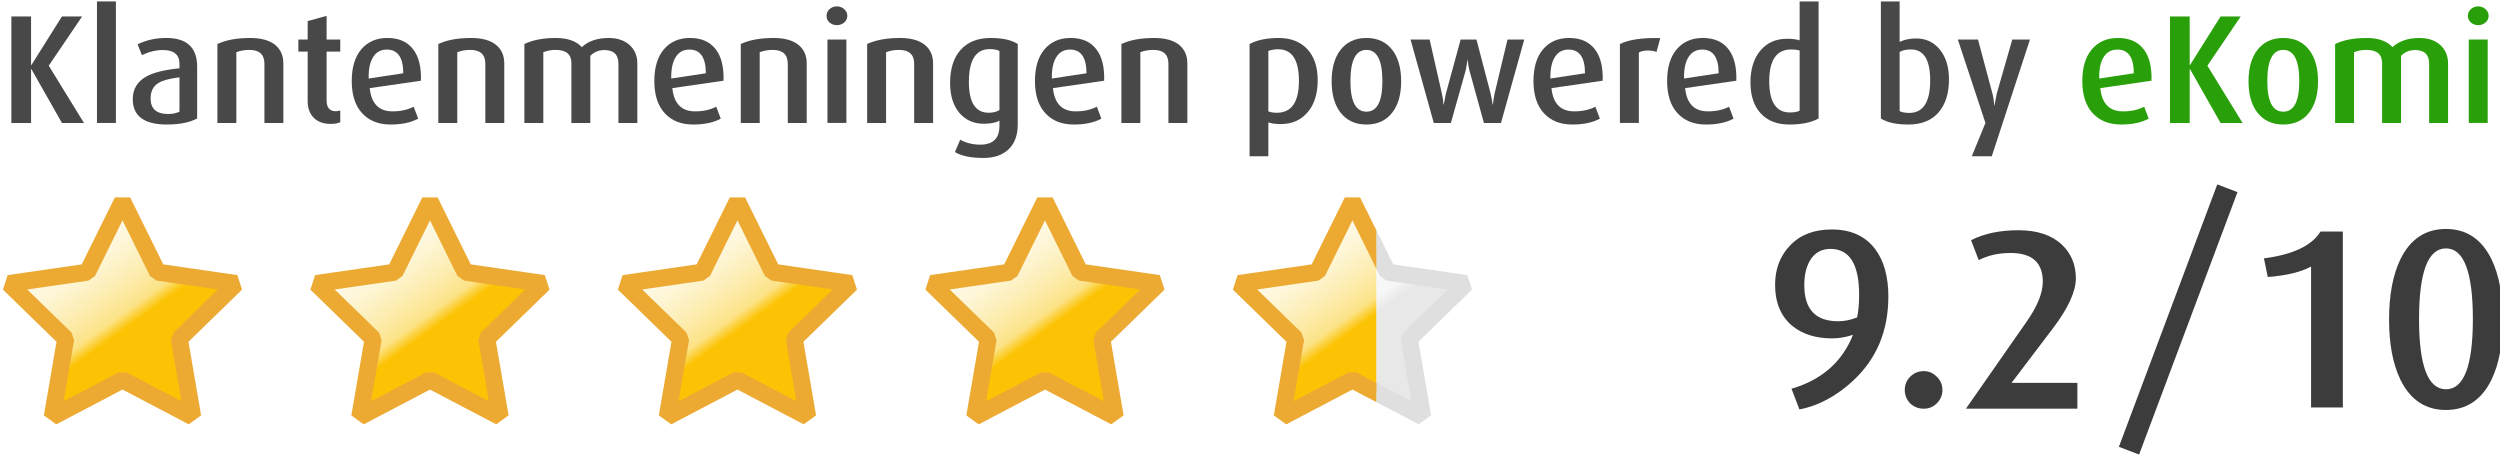
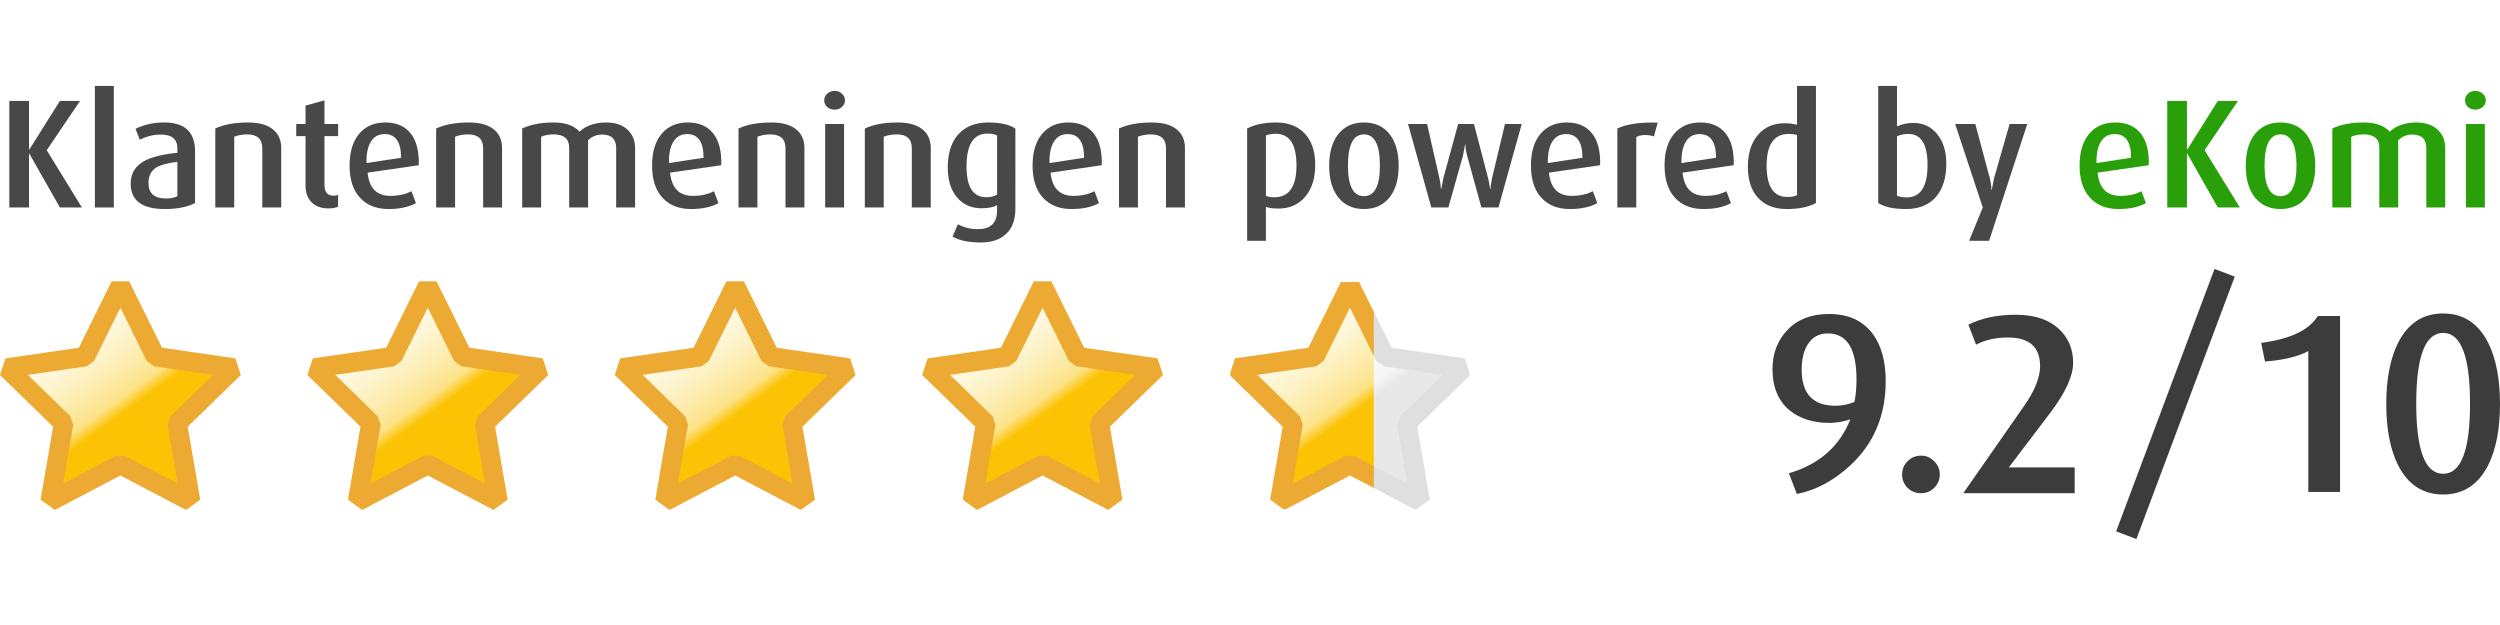
- <svg xmlns="http://www.w3.org/2000/svg" xmlns:xlink="http://www.w3.org/1999/xlink" id="svg2" version="1.1" viewBox="0 0 220 40" width="220" height="40">
+ <svg xmlns="http://www.w3.org/2000/svg" xmlns:xlink="http://www.w3.org/1999/xlink" height="48" width="192" viewBox="0 0 192 48" version="1.1" id="svg2">
  <defs id="defs4">
    <linearGradient id="Yellow">
-       <stop id="stop4161" stop-color="#fcc304" offset="0" />
-       <stop id="stop4167" stop-color="#fcc304" offset=".5" />
-       <stop id="stop4165" stop-color="#fce388" offset=".56" />
-       <stop id="stop4163" stop-color="#fcf4cc" stop-opacity=".125" offset="1" />
+       <stop offset="0" stop-color="#fcc304" id="stop4161" />
+       <stop offset=".5" stop-color="#fcc304" id="stop4167" />
+       <stop offset=".56" stop-color="#fce388" id="stop4165" />
+       <stop offset="1" stop-opacity=".125" stop-color="#fcf4cc" id="stop4163" />
    </linearGradient>
-     <linearGradient id="linearGradient4157" y2="81.911" xlink:href="#Yellow" gradientUnits="userSpaceOnUse" x2="23.449" y1="108.64" x1="50.107" />
-     <linearGradient id="linearGradient4157-2-9-0-7" y2="81.911" gradientUnits="userSpaceOnUse" x2="23.449" y1="108.64" x1="50.107">
-       <stop id="stop4190" stop-color="#bcbabc" offset="0" />
-       <stop id="stop4192" stop-color="#bcbabc" offset=".5" />
-       <stop id="stop4194" stop-color="#e4e7e5" offset=".56" />
-       <stop id="stop4196" stop-color="#e4e7e5" stop-opacity=".125" offset="1" />
+     <linearGradient x1="50.107" y1="108.64" x2="23.449" gradientUnits="userSpaceOnUse" xlink:href="#Yellow" y2="81.911" id="linearGradient4157" />
+     <linearGradient x1="50.107" y1="108.64" x2="23.449" gradientUnits="userSpaceOnUse" y2="81.911" id="linearGradient4157-2-9-0-7">
+       <stop offset="0" stop-color="#bcbabc" id="stop4190" />
+       <stop offset=".5" stop-color="#bcbabc" id="stop4192" />
+       <stop offset=".56" stop-color="#e4e7e5" id="stop4194" />
+       <stop offset="1" stop-opacity=".125" stop-color="#e4e7e5" id="stop4196" />
    </linearGradient>
-     <clipPath id="clipPath4209" clipPathUnits="userSpaceOnUse">
-       <rect id="rect4211" transform="matrix(0.9876892,-0.1564293,0.1564293,0.9876892,0,0)" height="37.456" width="23.597" y="78.415" x="1.013" />
+     <clipPath clipPathUnits="userSpaceOnUse" id="clipPath4209">
+       <rect x="1.013" y="78.415" width="23.597" height="37.456" transform="rotate(-8.9997)" id="rect4211" />
    </clipPath>
-     <clipPath id="clipPath4214" clipPathUnits="userSpaceOnUse">
-       <rect id="rect4216" transform="matrix(0.9876892,-0.1564293,0.1564293,0.9876892,0,0)" height="37.456" width="15.731" y="78.415" x="24.611" />
+     <clipPath clipPathUnits="userSpaceOnUse" id="clipPath4214">
+       <rect x="24.611" y="78.415" width="15.731" height="37.456" transform="rotate(-8.9997)" id="rect4216" />
    </clipPath>
-     <linearGradient id="linearGradient4259" y2="1015.4" gradientUnits="userSpaceOnUse" x2="127" gradientTransform="matrix(0.96639,0,0,1,0.033613,-952.36)" y1="952.36" x1="127">
-       <stop id="stop4255" stop-color="#f7f7f8" offset="0" />
-       <stop id="stop4257" stop-color="#dadbdb" offset="1" />
+     <linearGradient x1="127" y1="952.36" gradientTransform="matrix(0.96639,0,0,1,0.033613,-952.36)" x2="127" gradientUnits="userSpaceOnUse" y2="1015.4" id="linearGradient4259">
+       <stop offset="0" stop-color="#f7f7f8" id="stop4255" />
+       <stop offset="1" stop-color="#dadbdb" id="stop4257" />
    </linearGradient>
-     <linearGradient xlink:href="#Yellow" id="linearGradient4187" gradientUnits="userSpaceOnUse" x1="50.107" y1="108.64" x2="23.449" y2="81.911" />
-     <linearGradient xlink:href="#Yellow" id="linearGradient4189" gradientUnits="userSpaceOnUse" x1="50.107" y1="108.64" x2="23.449" y2="81.911" />
-     <linearGradient xlink:href="#Yellow" id="linearGradient4191" gradientUnits="userSpaceOnUse" x1="50.107" y1="108.64" x2="23.449" y2="81.911" />
-     <linearGradient xlink:href="#Yellow" id="linearGradient4193" gradientUnits="userSpaceOnUse" x1="50.107" y1="108.64" x2="23.449" y2="81.911" />
-     <linearGradient xlink:href="#Yellow" id="linearGradient4195" gradientUnits="userSpaceOnUse" x1="50.107" y1="108.64" x2="23.449" y2="81.911" />
+     <linearGradient y2="81.911" x2="23.449" y1="108.64" x1="50.107" gradientUnits="userSpaceOnUse" id="linearGradient4187" xlink:href="#Yellow" />
+     <linearGradient y2="81.911" x2="23.449" y1="108.64" x1="50.107" gradientUnits="userSpaceOnUse" id="linearGradient4189" xlink:href="#Yellow" />
+     <linearGradient y2="81.911" x2="23.449" y1="108.64" x1="50.107" gradientUnits="userSpaceOnUse" id="linearGradient4191" xlink:href="#Yellow" />
+     <linearGradient y2="81.911" x2="23.449" y1="108.64" x1="50.107" gradientUnits="userSpaceOnUse" id="linearGradient4193" xlink:href="#Yellow" />
+     <linearGradient y2="81.911" x2="23.449" y1="108.64" x1="50.107" gradientUnits="userSpaceOnUse" id="linearGradient4195" xlink:href="#Yellow" />
  </defs>
-   <text line-height="125%" x="324.252" y="-867.248" font-size="40px" xml:space="preserve" style="font-size:40px;line-height:125%;font-family:sans-serif;letter-spacing:0px;word-spacing:0px;fill:#000000" id="text4190">
-     <tspan y="-867.248" x="324.252" id="tspan4192" />
-   </text>
-   <g id="g4271">
-     <g transform="matrix(1.002142,0,0,1,-22.17819,-965.0602)" style="fill:url(#linearGradient4157);stroke:#ecaa33;stroke-width:2.807;stroke-miterlimit:0" id="g4160">
-       <path style="fill:url(#linearGradient4187)" transform="matrix(0.52739,0.08353,-0.08353,0.52739,21.846,940.56)" d="M 49.752,108.12 37.397,103.93 26.941,111.74 27.108,98.692 16.456,91.159 28.914,87.287 32.787,74.828 40.32,85.48 53.365,85.313 45.563,95.769 Z" id="path4149" />
-       <path style="fill:url(#linearGradient4189)" transform="matrix(0.52739,0.08353,-0.08353,0.52739,48.846,940.56)" d="M 49.752,108.12 37.397,103.93 26.941,111.74 27.108,98.692 16.456,91.159 28.914,87.287 32.787,74.828 40.32,85.48 53.365,85.313 45.563,95.769 Z" id="path4149-5" />
-       <path style="fill:url(#linearGradient4191)" transform="matrix(0.52739,0.08353,-0.08353,0.52739,75.846,940.56)" d="M 49.752,108.12 37.397,103.93 26.941,111.74 27.108,98.692 16.456,91.159 28.914,87.287 32.787,74.828 40.32,85.48 53.365,85.313 45.563,95.769 Z" id="path4149-5-5" />
-       <path style="fill:url(#linearGradient4193)" transform="matrix(0.52739,0.08353,-0.08353,0.52739,102.85,940.56)" d="M 49.752,108.12 37.397,103.93 26.941,111.74 27.108,98.692 16.456,91.159 28.914,87.287 32.787,74.828 40.32,85.48 53.365,85.313 45.563,95.769 Z" id="path4149-5-5-9" />
-       <path style="fill:url(#linearGradient4195)" transform="matrix(0.52739,0.08353,-0.08353,0.52739,129.85,940.56)" d="M 49.752,108.12 37.397,103.93 26.941,111.74 27.108,98.692 16.456,91.159 28.914,87.287 32.787,74.828 40.32,85.48 53.365,85.313 45.563,95.769 Z" clip-path="url(#clipPath4209)" id="path4149-5-5-9-7" />
+   <g style="stroke-width:1.146" transform="matrix(0.8724502,0,0,0.8727542,-0.1571988,6.48977)" id="g946">
+     <text line-height="125%" x="324.252" y="-867.248" font-size="40px" xml:space="preserve" style="font-size:40px;line-height:0%;font-family:sans-serif;letter-spacing:0px;word-spacing:0px;fill:#000000;stroke-width:1.146" id="text4190">
+       <tspan style="stroke-width:1.146" y="-867.248" x="324.252" id="tspan4192" />
+     </text>
+     <g style="stroke-width:1.146" id="g4271">
+       <g transform="matrix(1.002142,0,0,1,-22.17819,-965.0602)" style="fill:url(#linearGradient4157);stroke:#ecaa33;stroke-width:3.217;stroke-miterlimit:0" id="g4160">
+         <path style="fill:url(#linearGradient4187);stroke-width:3.217" transform="matrix(0.52739,0.08353,-0.08353,0.52739,21.846,940.56)" d="M 49.752,108.12 37.397,103.93 26.941,111.74 27.108,98.692 16.456,91.159 28.914,87.287 32.787,74.828 40.32,85.48 53.365,85.313 45.563,95.769 Z" id="path4149" />
+         <path style="fill:url(#linearGradient4189);stroke-width:3.217" transform="matrix(0.52739,0.08353,-0.08353,0.52739,48.846,940.56)" d="M 49.752,108.12 37.397,103.93 26.941,111.74 27.108,98.692 16.456,91.159 28.914,87.287 32.787,74.828 40.32,85.48 53.365,85.313 45.563,95.769 Z" id="path4149-5" />
+         <path style="fill:url(#linearGradient4191);stroke-width:3.217" transform="matrix(0.52739,0.08353,-0.08353,0.52739,75.846,940.56)" d="M 49.752,108.12 37.397,103.93 26.941,111.74 27.108,98.692 16.456,91.159 28.914,87.287 32.787,74.828 40.32,85.48 53.365,85.313 45.563,95.769 Z" id="path4149-5-5" />
+         <path style="fill:url(#linearGradient4193);stroke-width:3.217" transform="matrix(0.52739,0.08353,-0.08353,0.52739,102.85,940.56)" d="M 49.752,108.12 37.397,103.93 26.941,111.74 27.108,98.692 16.456,91.159 28.914,87.287 32.787,74.828 40.32,85.48 53.365,85.313 45.563,95.769 Z" id="path4149-5-5-9" />
+         <path style="fill:url(#linearGradient4195);stroke-width:3.217" transform="matrix(0.52739,0.08353,-0.08353,0.52739,129.85,940.56)" d="M 49.752,108.12 37.397,103.93 26.941,111.74 27.108,98.692 16.456,91.159 28.914,87.287 32.787,74.828 40.32,85.48 53.365,85.313 45.563,95.769 Z" clip-path="url(#clipPath4209)" id="path4149-5-5-9-7" />
+       </g>
+       <path style="opacity:0.33;fill:url(#linearGradient4157-2-9-0-7);stroke:#9c9d9c;stroke-width:3.217;stroke-miterlimit:0" transform="matrix(0.5285198,0.083529,-0.08370895,0.52738,107.95,-24.50022)" d="M 49.752,108.12 37.397,103.93 26.941,111.74 27.108,98.692 16.456,91.159 28.914,87.287 32.787,74.828 40.32,85.48 53.365,85.313 45.563,95.769 Z" clip-path="url(#clipPath4214)" id="path4149-5-5-9-3" />
    </g>
-     <path style="opacity:0.33;fill:url(#linearGradient4157-2-9-0-7);stroke:#9c9d9c;stroke-width:2.807;stroke-miterlimit:0" transform="matrix(0.5285198,0.083529,-0.08370895,0.52738,107.95,-24.50022)" d="M 49.752,108.12 37.397,103.93 26.941,111.74 27.108,98.692 16.456,91.159 28.914,87.287 32.787,74.828 40.32,85.48 53.365,85.313 45.563,95.769 Z" clip-path="url(#clipPath4214)" id="path4149-5-5-9-3" />
-   </g>
-   <g id="g4265">
-     <path d="m 7.39,10.822 -1.939,0 -2.69,-4.742 -0.027,0 0,4.742 -1.734,0 0,-9.374 1.734,0 0,4.278 0.027,0 2.69,-4.278 1.775,0 -2.936,4.333 3.1,5.041 z" style="font-size:medium;line-height:125%;font-family:sans-serif;letter-spacing:0px;word-spacing:0px;fill:#484848" id="path4177" />
-     <path d="m 10.199,10.822 -1.666,0 0,-10.696 1.666,0 0,10.696 z" style="font-size:medium;line-height:125%;font-family:sans-serif;letter-spacing:0px;word-spacing:0px;fill:#484848" id="path4179" />
-     <path d="m 17.35,10.427 q -0.997,0.531 -2.663,0.531 -3.004,0 -3.004,-2.235 0,-1.335 1.215,-2.003 0.956,-0.518 2.895,-0.709 l 0,-0.395 q 0,-1.213 -1.461,-1.213 -0.915,0 -1.843,0.45 l -0.382,-0.954 q 1.147,-0.559 2.526,-0.559 2.717,0 2.717,2.534 l 0,4.551 z m -1.557,-0.6 0,-3.025 q -1.311,0.164 -1.857,0.504 -0.683,0.422 -0.683,1.362 0,1.363 1.543,1.363 0.587,0 0.997,-0.204 z" style="font-size:medium;line-height:125%;font-family:sans-serif;letter-spacing:0px;word-spacing:0px;fill:#484848" id="path4181" />
-     <path d="m 24.935,10.822 -1.666,0 0,-5.205 q 0,-1.226 -1.324,-1.226 -0.628,0 -1.147,0.204 l 0,6.227 -1.666,0 0,-6.949 q 1.133,-0.531 2.881,-0.531 1.543,0 2.28,0.681 0.642,0.572 0.642,1.567 l 0,5.232 z" style="font-size:medium;line-height:125%;font-family:sans-serif;letter-spacing:0px;word-spacing:0px;fill:#484848" id="path4183" />
-     <path d="m 29.943,10.754 q -0.328,0.15 -0.847,0.15 -1.01,0 -1.557,-0.613 -0.464,-0.531 -0.464,-1.376 l 0,-4.374 -0.819,0 0,-1.063 0.819,0 0,-1.621 1.666,-0.463 0,2.085 1.202,0 0,1.063 -1.202,0 0,4.292 q 0,0.954 0.806,0.954 0.164,0 0.396,-0.068 l 0,1.036 z" style="font-size:medium;line-height:125%;font-family:sans-serif;letter-spacing:0px;word-spacing:0px;fill:#484848" id="path4185" />
-     <path d="m 37.043,7.102 -4.506,0.654 q 0.205,2.044 2.007,2.044 1.065,0 1.857,-0.409 l 0.396,1.049 q -0.942,0.518 -2.43,0.518 -1.584,0 -2.499,-0.995 -0.915,-0.995 -0.915,-2.834 0,-1.785 0.833,-2.78 0.847,-1.008 2.308,-1.008 1.475,0 2.239,0.967 0.765,0.954 0.71,2.793 z m -1.557,-0.654 q 0,-2.085 -1.447,-2.085 -0.765,0 -1.174,0.613 -0.451,0.668 -0.423,1.935 l 3.045,-0.463 z" style="font-size:medium;line-height:125%;font-family:sans-serif;letter-spacing:0px;word-spacing:0px;fill:#484848" id="path4187" />
-     <path d="m 44.376,10.822 -1.666,0 0,-5.205 q 0,-1.226 -1.324,-1.226 -0.628,0 -1.147,0.204 l 0,6.227 -1.666,0 0,-6.949 q 1.133,-0.531 2.881,-0.531 1.543,0 2.28,0.681 0.642,0.572 0.642,1.567 l 0,5.232 z" style="font-size:medium;line-height:125%;font-family:sans-serif;letter-spacing:0px;word-spacing:0px;fill:#484848" id="path4189" />
-     <path d="m 56.087,10.822 -1.666,0 0,-5.218 q 0,-1.199 -1.243,-1.199 -0.724,0 -1.229,0.504 l 0,5.913 -1.666,0 0,-5.259 q 0,-1.172 -1.379,-1.172 -0.601,0 -1.092,0.204 l 0,6.227 -1.666,0 0,-6.949 q 1.106,-0.531 2.758,-0.531 1.557,0 2.294,0.804 0.874,-0.804 2.362,-0.804 1.229,0 1.925,0.695 0.601,0.613 0.601,1.553 l 0,5.232 z" style="font-size:medium;line-height:125%;font-family:sans-serif;letter-spacing:0px;word-spacing:0px;fill:#484848" id="path4191" />
-     <path d="m 63.671,7.102 -4.506,0.654 q 0.205,2.044 2.007,2.044 1.065,0 1.857,-0.409 l 0.396,1.049 q -0.942,0.518 -2.43,0.518 -1.584,0 -2.499,-0.995 -0.915,-0.995 -0.915,-2.834 0,-1.785 0.833,-2.78 0.847,-1.008 2.308,-1.008 1.475,0 2.239,0.967 0.765,0.954 0.71,2.793 z m -1.557,-0.654 q 0,-2.085 -1.447,-2.085 -0.765,0 -1.174,0.613 -0.451,0.668 -0.423,1.935 l 3.045,-0.463 z" style="font-size:medium;line-height:125%;font-family:sans-serif;letter-spacing:0px;word-spacing:0px;fill:#484848" id="path4193" />
-     <path d="m 70.991,10.822 -1.666,0 0,-5.205 q 0,-1.226 -1.324,-1.226 -0.628,0 -1.147,0.204 l 0,6.227 -1.666,0 0,-6.949 q 1.133,-0.531 2.881,-0.531 1.543,0 2.28,0.681 0.642,0.572 0.642,1.567 l 0,5.232 z" style="font-size:medium;line-height:125%;font-family:sans-serif;letter-spacing:0px;word-spacing:0px;fill:#484848" id="path4195" />
-     <path d="m 74.564,1.393 q 0,0.341 -0.273,0.586 -0.259,0.232 -0.642,0.232 -0.382,0 -0.655,-0.232 -0.259,-0.245 -0.259,-0.586 0,-0.341 0.259,-0.586 0.273,-0.245 0.655,-0.245 0.382,0 0.642,0.245 0.273,0.232 0.273,0.586 z m -0.082,9.428 -1.666,0 0,-7.344 1.666,0 0,7.344 z" style="font-size:medium;line-height:125%;font-family:sans-serif;letter-spacing:0px;word-spacing:0px;fill:#484848" id="path4198" />
-     <path d="m 82.112,10.822 -1.666,0 0,-5.205 q 0,-1.226 -1.324,-1.226 -0.628,0 -1.147,0.204 l 0,6.227 -1.666,0 0,-6.949 q 1.133,-0.531 2.881,-0.531 1.543,0 2.28,0.681 0.642,0.572 0.642,1.567 l 0,5.232 z" style="font-size:medium;line-height:125%;font-family:sans-serif;letter-spacing:0px;word-spacing:0px;fill:#484848" id="path4200" />
-     <path d="m 89.563,10.931 q 0,1.444 -0.806,2.207 -0.806,0.763 -2.212,0.763 -1.639,0 -2.512,-0.518 l 0.464,-1.09 q 0.792,0.436 1.761,0.436 1.693,0 1.693,-1.649 l 0,-0.463 q -0.478,0.273 -1.379,0.273 -1.338,0 -2.157,-0.967 -0.806,-0.967 -0.806,-2.616 0,-1.839 0.888,-2.875 0.942,-1.09 2.676,-1.09 1.57,0 2.389,0.531 l 0,7.058 z m -1.611,-1.24 0,-5.205 q -0.287,-0.164 -0.86,-0.164 -1.83,0 -1.83,2.902 0,2.698 1.748,2.698 0.546,0 0.942,-0.232 z" style="font-size:medium;line-height:125%;font-family:sans-serif;letter-spacing:0px;word-spacing:0px;fill:#484848" id="path4202" />
-     <path d="m 97.166,7.102 -4.506,0.654 q 0.205,2.044 2.007,2.044 1.065,0 1.857,-0.409 l 0.396,1.049 q -0.942,0.518 -2.43,0.518 -1.584,0 -2.499,-0.995 -0.915,-0.995 -0.915,-2.834 0,-1.785 0.833,-2.78 0.847,-1.008 2.308,-1.008 1.475,0 2.239,0.967 0.765,0.954 0.71,2.793 z m -1.557,-0.654 q 0,-2.085 -1.447,-2.085 -0.765,0 -1.174,0.613 -0.451,0.668 -0.423,1.935 l 3.045,-0.463 z" style="font-size:medium;line-height:125%;font-family:sans-serif;letter-spacing:0px;word-spacing:0px;fill:#484848" id="path4204" />
-     <path d="m 104.487,10.822 -1.666,0 0,-5.205 q 0,-1.226 -1.324,-1.226 -0.628,0 -1.147,0.204 l 0,6.227 -1.666,0 0,-6.949 q 1.133,-0.531 2.881,-0.531 1.543,0 2.28,0.681 0.642,0.572 0.642,1.567 l 0,5.232 z" style="font-size:medium;line-height:125%;font-family:sans-serif;letter-spacing:0px;word-spacing:0px;fill:#484848" id="path4206" />
-     <path d="m 115.958,7.061 q 0,1.785 -0.888,2.82 -0.888,1.036 -2.349,1.036 -0.724,0 -1.106,-0.15 l 0,2.984 -1.652,0 0,-9.878 q 0.997,-0.531 2.553,-0.531 1.611,0 2.526,0.981 0.915,0.981 0.915,2.739 z m -1.652,0.054 q 0,-2.779 -1.83,-2.779 -0.492,0 -0.86,0.15 l 0,5.314 q 0.287,0.123 0.737,0.123 1.953,0 1.953,-2.807 z" style="font-size:medium;line-height:125%;font-family:sans-serif;letter-spacing:0px;word-spacing:0px;fill:#484848" id="path4208" />
-     <path d="m 123.302,7.157 q 0,1.703 -0.751,2.711 -0.819,1.09 -2.308,1.09 -1.488,0 -2.308,-1.09 -0.751,-1.008 -0.751,-2.711 0,-1.717 0.751,-2.725 0.819,-1.09 2.308,-1.09 1.502,0 2.308,1.09 0.751,1.008 0.751,2.725 z m -1.652,-0.014 q 0,-2.752 -1.406,-2.752 -1.406,0 -1.406,2.752 0,2.684 1.406,2.684 1.406,0 1.406,-2.684 z" style="font-size:medium;line-height:125%;font-family:sans-serif;letter-spacing:0px;word-spacing:0px;fill:#484848" id="path4210" />
-     <path d="m 134.135,3.478 -2.048,7.344 -1.502,0 -1.27,-4.605 q -0.123,-0.45 -0.15,-0.94 l -0.027,0 q -0.041,0.341 -0.164,0.94 l -1.297,4.605 -1.502,0 -2.048,-7.344 1.679,0 1.079,4.755 q 0.123,0.518 0.137,0.967 l 0.027,0 q 0.068,-0.368 0.191,-0.967 l 1.297,-4.755 1.393,0 1.243,4.755 q 0.109,0.436 0.177,0.967 l 0.027,0 q 0.014,-0.259 0.15,-0.981 l 1.133,-4.741 1.475,0 z" style="font-size:medium;line-height:125%;font-family:sans-serif;letter-spacing:0px;word-spacing:0px;fill:#484848" id="path4212" />
-     <path d="m 141.036,7.102 -4.506,0.654 q 0.205,2.044 2.007,2.044 1.065,0 1.857,-0.409 l 0.396,1.049 q -0.942,0.518 -2.43,0.518 -1.584,0 -2.499,-0.995 -0.915,-0.995 -0.915,-2.834 0,-1.785 0.833,-2.78 0.847,-1.008 2.308,-1.008 1.475,0 2.239,0.967 0.765,0.954 0.71,2.793 z m -1.557,-0.654 q 0,-2.085 -1.447,-2.085 -0.765,0 -1.174,0.613 -0.451,0.668 -0.423,1.935 l 3.045,-0.463 z" style="font-size:medium;line-height:125%;font-family:sans-serif;letter-spacing:0px;word-spacing:0px;fill:#484848" id="path4214" />
-     <path d="m 146.103,3.355 -0.328,1.213 q -0.369,-0.123 -0.765,-0.123 -0.478,0 -0.792,0.177 l 0,6.199 -1.666,0 0,-6.949 q 1.215,-0.586 3.55,-0.518 z" style="font-size:medium;line-height:125%;font-family:sans-serif;letter-spacing:0px;word-spacing:0px;fill:#484848" id="path4216" />
-     <path d="m 152.797,7.102 -4.506,0.654 q 0.205,2.044 2.007,2.044 1.065,0 1.857,-0.409 l 0.396,1.049 q -0.942,0.518 -2.43,0.518 -1.584,0 -2.499,-0.995 -0.915,-0.995 -0.915,-2.834 0,-1.785 0.833,-2.78 0.847,-1.008 2.308,-1.008 1.475,0 2.239,0.967 0.765,0.954 0.71,2.793 z m -1.557,-0.654 q 0,-2.085 -1.447,-2.085 -0.765,0 -1.174,0.613 -0.451,0.668 -0.423,1.935 l 3.045,-0.463 z" style="font-size:medium;line-height:125%;font-family:sans-serif;letter-spacing:0px;word-spacing:0px;fill:#484848" id="path4218" />
-     <path d="m 160.035,10.427 q -0.956,0.531 -2.567,0.531 -1.625,0 -2.526,-0.981 -0.901,-0.981 -0.901,-2.739 0,-1.771 0.901,-2.82 0.874,-1.008 2.321,-1.008 0.642,0 1.106,0.136 l 0,-3.42 1.666,0 0,10.3 z m -1.666,-0.695 0,-5.286 q -0.328,-0.095 -0.737,-0.095 -1.939,0 -1.939,2.793 0,2.752 1.816,2.752 0.601,0 0.86,-0.163 z" style="font-size:medium;line-height:125%;font-family:sans-serif;letter-spacing:0px;word-spacing:0px;fill:#484848" id="path4220" />
-     <path d="m 171.509,6.98 q 0,1.867 -0.928,2.929 -0.928,1.049 -2.635,1.049 -1.611,0 -2.43,-0.531 l 0,-10.3 1.652,0 0,3.556 q 0.655,-0.3 1.447,-0.3 1.297,0 2.089,0.981 0.806,0.981 0.806,2.616 z m -1.652,0.095 q 0,-2.725 -1.693,-2.725 -0.601,0 -0.997,0.218 l 0,5.218 q 0.341,0.15 0.847,0.15 1.843,0 1.843,-2.861 z" style="font-size:medium;line-height:125%;font-family:sans-serif;letter-spacing:0px;word-spacing:0px;fill:#484848" id="path4222" />
-     <path d="m 178.637,3.478 -3.359,10.273 -1.761,0 1.202,-2.929 -2.43,-7.344 1.775,0 1.27,4.755 q 0.137,0.531 0.15,1.049 l 0.027,0 q 0.068,-0.395 0.205,-1.049 l 1.365,-4.755 1.557,0 z" style="font-size:medium;line-height:125%;font-family:sans-serif;letter-spacing:0px;word-spacing:0px;fill:#484848" id="path4224" />
-     <path d="m 189.332,7.102 -4.506,0.654 q 0.205,2.044 2.007,2.044 1.065,0 1.857,-0.409 l 0.396,1.049 q -0.942,0.518 -2.43,0.518 -1.584,0 -2.499,-0.995 -0.915,-0.995 -0.915,-2.834 0,-1.785 0.833,-2.78 0.847,-1.008 2.308,-1.008 1.475,0 2.239,0.967 0.765,0.954 0.71,2.793 z m -1.557,-0.654 q 0,-2.085 -1.447,-2.085 -0.765,0 -1.174,0.613 -0.451,0.668 -0.423,1.935 l 3.045,-0.463 z" style="font-size:medium;line-height:125%;font-family:sans-serif;letter-spacing:0px;word-spacing:0px;fill:#29a00a" id="path4226" />
-     <path d="m 197.349,10.822 -1.939,0 -2.69,-4.742 -0.027,0 0,4.742 -1.734,0 0,-9.374 1.734,0 0,4.278 0.027,0 2.69,-4.278 1.775,0 -2.936,4.333 3.1,5.041 z" style="font-size:medium;line-height:125%;font-family:sans-serif;letter-spacing:0px;word-spacing:0px;fill:#29a00a" id="path4228" />
-     <path d="m 203.987,7.157 q 0,1.703 -0.751,2.711 -0.819,1.09 -2.308,1.09 -1.488,0 -2.308,-1.09 -0.751,-1.008 -0.751,-2.711 0,-1.717 0.751,-2.725 0.819,-1.09 2.308,-1.09 1.502,0 2.308,1.09 0.751,1.008 0.751,2.725 z m -1.652,-0.014 q 0,-2.752 -1.406,-2.752 -1.406,0 -1.406,2.752 0,2.684 1.406,2.684 1.406,0 1.406,-2.684 z" style="font-size:medium;line-height:125%;font-family:sans-serif;letter-spacing:0px;word-spacing:0px;fill:#29a00a" id="path4230" />
-     <path d="m 215.43,10.822 -1.666,0 0,-5.218 q 0,-1.199 -1.243,-1.199 -0.724,0 -1.229,0.504 l 0,5.913 -1.666,0 0,-5.259 q 0,-1.172 -1.379,-1.172 -0.601,0 -1.092,0.204 l 0,6.227 -1.666,0 0,-6.949 q 1.106,-0.531 2.758,-0.531 1.557,0 2.294,0.804 0.874,-0.804 2.362,-0.804 1.229,0 1.925,0.695 0.601,0.613 0.601,1.553 l 0,5.232 z" style="font-size:medium;line-height:125%;font-family:sans-serif;letter-spacing:0px;word-spacing:0px;fill:#29a00a" id="path4232" />
-     <path d="m 219,1.393 q 0,0.341 -0.273,0.586 -0.259,0.232 -0.642,0.232 -0.382,0 -0.655,-0.232 -0.259,-0.245 -0.259,-0.586 0,-0.341 0.259,-0.586 0.273,-0.245 0.655,-0.245 0.382,0 0.642,0.245 0.273,0.232 0.273,0.586 z m -0.082,9.428 -1.666,0 0,-7.344 1.666,0 0,7.344 z" style="font-size:medium;line-height:125%;font-family:sans-serif;letter-spacing:0px;word-spacing:0px;fill:#29a00a" id="path4234" />
-   </g>
-   <g id="g4280" transform="translate(0,-0.358776)">
-     <path d="m 166.174,26.47 q 0,4.5 -3.089,7.38 -2.21,2.047 -4.735,2.542 l -0.699,-1.823 q 3.991,-1.17 5.412,-4.747 -0.947,0.315 -1.826,0.315 -2.142,0 -3.495,-1.08 -1.533,-1.26 -1.533,-3.645 0,-2.092 1.33,-3.465 1.33,-1.395 3.653,-1.395 2.503,0 3.811,1.71 1.173,1.552 1.173,4.207 z m -2.571,-0.158 q 0,-4.05 -2.525,-4.05 -1.173,0 -1.781,0.99 -0.519,0.855 -0.519,2.205 0,3.172 2.976,3.172 0.834,0 1.669,-0.338 0.18,-0.833 0.18,-1.98 z" id="path4197" style="fill:#3d3c3c" />
-     <path d="m 170.935,34.683 q 0,0.675 -0.496,1.17 -0.474,0.472 -1.15,0.472 -0.699,0 -1.195,-0.472 -0.474,-0.495 -0.474,-1.17 0,-0.698 0.474,-1.17 0.496,-0.495 1.195,-0.495 0.676,0 1.15,0.495 0.496,0.472 0.496,1.17 z" id="path4199" style="fill:#3d3c3c" />
-     <path d="m 182.81,36.323 -9.808,0 5.366,-7.695 q 1.398,-2.002 1.398,-3.487 0,-2.52 -2.841,-2.52 -1.578,0 -2.796,0.63 l -0.676,-1.755 q 1.714,-0.877 4.171,-0.877 2.458,0 3.811,1.26 1.24,1.17 1.24,2.97 0,1.732 -2.007,4.388 l -3.653,4.815 5.795,0 0,2.272 z" id="path4201" style="fill:#3d3c3c" />
-     <path d="m 196.9,17.266 -8.659,23.093 -1.78,-0.68 8.659,-23.093 1.78,0.68 z" id="path4203" style="fill:#3d3c3c" />
-     <path d="m 206.17,36.213 -2.796,0 0,-12.398 q -1.308,0.72 -3.811,0.922 l -0.338,-1.643 q 3.833,-0.495 4.983,-2.362 l 1.962,0 0,15.48 z" id="path4205" style="fill:#3d3c3c" />
-     <path d="m 220.25,28.472 q 0,3.217 -0.992,5.287 -1.308,2.678 -4.014,2.678 -2.706,0 -4.014,-2.678 -0.992,-2.07 -0.992,-5.287 0,-3.217 0.992,-5.287 1.308,-2.678 4.014,-2.678 2.706,0 4.014,2.678 0.992,2.07 0.992,5.287 z m -2.638,-0.022 q 0,-6.232 -2.368,-6.232 -2.368,0 -2.368,6.232 0,6.165 2.368,6.165 2.368,0 2.368,-6.165 z" id="path4207" style="fill:#3d3c3c" />
+     <g style="stroke-width:1.146" id="g4265">
+       <path d="M 7.39,10.822 H 5.451 L 2.761,6.08 H 2.734 V 10.822 H 1 V 1.448 H 2.734 V 5.726 h 0.027 L 5.451,1.448 H 7.226 L 4.291,5.781 Z" style="font-size:medium;line-height:125%;font-family:sans-serif;letter-spacing:0px;word-spacing:0px;fill:#484848;stroke-width:1.146" id="path4177" />
+       <path d="M 10.199,10.822 H 8.533 V 0.126 h 1.666 z" style="font-size:medium;line-height:125%;font-family:sans-serif;letter-spacing:0px;word-spacing:0px;fill:#484848;stroke-width:1.146" id="path4179" />
+       <path d="m 17.35,10.427 q -0.997,0.531 -2.663,0.531 -3.004,0 -3.004,-2.235 0,-1.335 1.215,-2.003 0.956,-0.518 2.895,-0.709 V 5.617 q 0,-1.213 -1.461,-1.213 -0.915,0 -1.843,0.45 l -0.382,-0.954 q 1.147,-0.559 2.526,-0.559 2.717,0 2.717,2.534 z M 15.793,9.827 v -3.025 q -1.311,0.164 -1.857,0.504 -0.683,0.422 -0.683,1.362 0,1.363 1.543,1.363 0.587,0 0.997,-0.204 z" style="font-size:medium;line-height:125%;font-family:sans-serif;letter-spacing:0px;word-spacing:0px;fill:#484848;stroke-width:1.146" id="path4181" />
+       <path d="m 24.935,10.822 h -1.666 v -5.205 q 0,-1.226 -1.324,-1.226 -0.628,0 -1.147,0.204 v 6.227 h -1.666 v -6.949 q 1.133,-0.531 2.881,-0.531 1.543,0 2.28,0.681 0.642,0.572 0.642,1.567 z" style="font-size:medium;line-height:125%;font-family:sans-serif;letter-spacing:0px;word-spacing:0px;fill:#484848;stroke-width:1.146" id="path4183" />
+       <path d="m 29.943,10.754 q -0.328,0.15 -0.847,0.15 -1.01,0 -1.557,-0.613 Q 27.076,9.759 27.076,8.914 V 4.541 h -0.819 v -1.063 h 0.819 V 1.857 l 1.666,-0.463 V 3.478 h 1.202 v 1.063 h -1.202 v 4.292 q 0,0.954 0.806,0.954 0.164,0 0.396,-0.068 z" style="font-size:medium;line-height:125%;font-family:sans-serif;letter-spacing:0px;word-spacing:0px;fill:#484848;stroke-width:1.146" id="path4185" />
+       <path d="m 37.043,7.102 -4.506,0.654 q 0.205,2.044 2.007,2.044 1.065,0 1.857,-0.409 l 0.396,1.049 q -0.942,0.518 -2.43,0.518 -1.584,0 -2.499,-0.995 -0.915,-0.995 -0.915,-2.834 0,-1.785 0.833,-2.78 0.847,-1.008 2.308,-1.008 1.475,0 2.239,0.967 0.765,0.954 0.71,2.793 z m -1.557,-0.654 q 0,-2.085 -1.447,-2.085 -0.765,0 -1.174,0.613 -0.451,0.668 -0.423,1.935 z" style="font-size:medium;line-height:125%;font-family:sans-serif;letter-spacing:0px;word-spacing:0px;fill:#484848;stroke-width:1.146" id="path4187" />
+       <path d="m 44.376,10.822 h -1.666 v -5.205 q 0,-1.226 -1.324,-1.226 -0.628,0 -1.147,0.204 v 6.227 h -1.666 v -6.949 q 1.133,-0.531 2.881,-0.531 1.543,0 2.28,0.681 0.642,0.572 0.642,1.567 z" style="font-size:medium;line-height:125%;font-family:sans-serif;letter-spacing:0px;word-spacing:0px;fill:#484848;stroke-width:1.146" id="path4189" />
+       <path d="M 56.087,10.822 H 54.421 V 5.604 q 0,-1.199 -1.243,-1.199 -0.724,0 -1.229,0.504 v 5.913 H 50.284 V 5.563 q 0,-1.172 -1.379,-1.172 -0.601,0 -1.092,0.204 v 6.227 h -1.666 v -6.949 q 1.106,-0.531 2.758,-0.531 1.557,0 2.294,0.804 0.874,-0.804 2.362,-0.804 1.229,0 1.925,0.695 0.601,0.613 0.601,1.553 z" style="font-size:medium;line-height:125%;font-family:sans-serif;letter-spacing:0px;word-spacing:0px;fill:#484848;stroke-width:1.146" id="path4191" />
+       <path d="m 63.671,7.102 -4.506,0.654 q 0.205,2.044 2.007,2.044 1.065,0 1.857,-0.409 l 0.396,1.049 q -0.942,0.518 -2.43,0.518 -1.584,0 -2.499,-0.995 -0.915,-0.995 -0.915,-2.834 0,-1.785 0.833,-2.78 0.847,-1.008 2.308,-1.008 1.475,0 2.239,0.967 0.765,0.954 0.71,2.793 z m -1.557,-0.654 q 0,-2.085 -1.447,-2.085 -0.765,0 -1.174,0.613 -0.451,0.668 -0.423,1.935 z" style="font-size:medium;line-height:125%;font-family:sans-serif;letter-spacing:0px;word-spacing:0px;fill:#484848;stroke-width:1.146" id="path4193" />
+       <path d="m 70.991,10.822 h -1.666 v -5.205 q 0,-1.226 -1.324,-1.226 -0.628,0 -1.147,0.204 v 6.227 h -1.666 v -6.949 q 1.133,-0.531 2.881,-0.531 1.543,0 2.28,0.681 0.642,0.572 0.642,1.567 z" style="font-size:medium;line-height:125%;font-family:sans-serif;letter-spacing:0px;word-spacing:0px;fill:#484848;stroke-width:1.146" id="path4195" />
+       <path d="m 74.564,1.393 q 0,0.341 -0.273,0.586 -0.259,0.232 -0.642,0.232 -0.382,0 -0.655,-0.232 -0.259,-0.245 -0.259,-0.586 0,-0.341 0.259,-0.586 0.273,-0.245 0.655,-0.245 0.382,0 0.642,0.245 Q 74.564,1.039 74.564,1.393 Z M 74.482,10.822 H 72.817 V 3.478 h 1.666 z" style="font-size:medium;line-height:125%;font-family:sans-serif;letter-spacing:0px;word-spacing:0px;fill:#484848;stroke-width:1.146" id="path4198" />
+       <path d="m 82.112,10.822 h -1.666 v -5.205 q 0,-1.226 -1.324,-1.226 -0.628,0 -1.147,0.204 v 6.227 h -1.666 v -6.949 q 1.133,-0.531 2.881,-0.531 1.543,0 2.28,0.681 0.642,0.572 0.642,1.567 z" style="font-size:medium;line-height:125%;font-family:sans-serif;letter-spacing:0px;word-spacing:0px;fill:#484848;stroke-width:1.146" id="path4200" />
+       <path d="m 89.563,10.931 q 0,1.444 -0.806,2.207 -0.806,0.763 -2.212,0.763 -1.639,0 -2.512,-0.518 l 0.464,-1.09 q 0.792,0.436 1.761,0.436 1.693,0 1.693,-1.649 v -0.463 q -0.478,0.273 -1.379,0.273 -1.338,0 -2.157,-0.967 -0.806,-0.967 -0.806,-2.616 0,-1.839 0.888,-2.875 0.942,-1.09 2.676,-1.09 1.57,0 2.389,0.531 z M 87.952,9.691 V 4.486 q -0.287,-0.164 -0.86,-0.164 -1.83,0 -1.83,2.902 0,2.698 1.748,2.698 0.546,0 0.942,-0.232 z" style="font-size:medium;line-height:125%;font-family:sans-serif;letter-spacing:0px;word-spacing:0px;fill:#484848;stroke-width:1.146" id="path4202" />
+       <path d="m 97.166,7.102 -4.506,0.654 q 0.205,2.044 2.007,2.044 1.065,0 1.857,-0.409 l 0.396,1.049 q -0.942,0.518 -2.43,0.518 -1.584,0 -2.499,-0.995 -0.915,-0.995 -0.915,-2.834 0,-1.785 0.833,-2.78 0.847,-1.008 2.308,-1.008 1.475,0 2.239,0.967 0.765,0.954 0.71,2.793 z m -1.557,-0.654 q 0,-2.085 -1.447,-2.085 -0.765,0 -1.174,0.613 -0.451,0.668 -0.423,1.935 z" style="font-size:medium;line-height:125%;font-family:sans-serif;letter-spacing:0px;word-spacing:0px;fill:#484848;stroke-width:1.146" id="path4204" />
+       <path d="m 104.487,10.822 h -1.666 v -5.205 q 0,-1.226 -1.324,-1.226 -0.628,0 -1.147,0.204 v 6.227 h -1.666 v -6.949 q 1.133,-0.531 2.881,-0.531 1.543,0 2.28,0.681 0.642,0.572 0.642,1.567 z" style="font-size:medium;line-height:125%;font-family:sans-serif;letter-spacing:0px;word-spacing:0px;fill:#484848;stroke-width:1.146" id="path4206" />
+       <path d="m 115.958,7.061 q 0,1.785 -0.888,2.82 -0.888,1.036 -2.349,1.036 -0.724,0 -1.106,-0.15 v 2.984 h -1.652 V 3.873 q 0.997,-0.531 2.553,-0.531 1.611,0 2.526,0.981 0.915,0.981 0.915,2.739 z m -1.652,0.054 q 0,-2.779 -1.83,-2.779 -0.492,0 -0.86,0.15 v 5.314 q 0.287,0.123 0.737,0.123 1.953,0 1.953,-2.807 z" style="font-size:medium;line-height:125%;font-family:sans-serif;letter-spacing:0px;word-spacing:0px;fill:#484848;stroke-width:1.146" id="path4208" />
+       <path d="m 123.302,7.157 q 0,1.703 -0.751,2.711 -0.819,1.09 -2.308,1.09 -1.488,0 -2.308,-1.09 -0.751,-1.008 -0.751,-2.711 0,-1.717 0.751,-2.725 0.819,-1.09 2.308,-1.09 1.502,0 2.308,1.09 0.751,1.008 0.751,2.725 z m -1.652,-0.014 q 0,-2.752 -1.406,-2.752 -1.406,0 -1.406,2.752 0,2.684 1.406,2.684 1.406,0 1.406,-2.684 z" style="font-size:medium;line-height:125%;font-family:sans-serif;letter-spacing:0px;word-spacing:0px;fill:#484848;stroke-width:1.146" id="path4210" />
+       <path d="m 134.135,3.478 -2.048,7.344 h -1.502 l -1.27,-4.605 q -0.123,-0.45 -0.15,-0.94 h -0.027 q -0.041,0.341 -0.164,0.94 l -1.297,4.605 h -1.502 l -2.048,-7.344 h 1.679 l 1.079,4.755 q 0.123,0.518 0.137,0.967 h 0.027 q 0.068,-0.368 0.191,-0.967 l 1.297,-4.755 h 1.393 l 1.243,4.755 q 0.109,0.436 0.177,0.967 h 0.027 q 0.014,-0.259 0.15,-0.981 L 132.661,3.478 Z" style="font-size:medium;line-height:125%;font-family:sans-serif;letter-spacing:0px;word-spacing:0px;fill:#484848;stroke-width:1.146" id="path4212" />
+       <path d="m 141.036,7.102 -4.506,0.654 q 0.205,2.044 2.007,2.044 1.065,0 1.857,-0.409 l 0.396,1.049 q -0.942,0.518 -2.43,0.518 -1.584,0 -2.499,-0.995 -0.915,-0.995 -0.915,-2.834 0,-1.785 0.833,-2.78 0.847,-1.008 2.308,-1.008 1.475,0 2.239,0.967 0.765,0.954 0.71,2.793 z m -1.557,-0.654 q 0,-2.085 -1.447,-2.085 -0.765,0 -1.174,0.613 -0.451,0.668 -0.423,1.935 z" style="font-size:medium;line-height:125%;font-family:sans-serif;letter-spacing:0px;word-spacing:0px;fill:#484848;stroke-width:1.146" id="path4214" />
+       <path d="m 146.103,3.355 -0.328,1.213 q -0.369,-0.123 -0.765,-0.123 -0.478,0 -0.792,0.177 v 6.199 h -1.666 v -6.949 q 1.215,-0.586 3.55,-0.518 z" style="font-size:medium;line-height:125%;font-family:sans-serif;letter-spacing:0px;word-spacing:0px;fill:#484848;stroke-width:1.146" id="path4216" />
+       <path d="m 152.797,7.102 -4.506,0.654 q 0.205,2.044 2.007,2.044 1.065,0 1.857,-0.409 l 0.396,1.049 q -0.942,0.518 -2.43,0.518 -1.584,0 -2.499,-0.995 -0.915,-0.995 -0.915,-2.834 0,-1.785 0.833,-2.78 0.847,-1.008 2.308,-1.008 1.475,0 2.239,0.967 0.765,0.954 0.71,2.793 z m -1.557,-0.654 q 0,-2.085 -1.447,-2.085 -0.765,0 -1.174,0.613 -0.451,0.668 -0.423,1.935 z" style="font-size:medium;line-height:125%;font-family:sans-serif;letter-spacing:0px;word-spacing:0px;fill:#484848;stroke-width:1.146" id="path4218" />
+       <path d="m 160.035,10.427 q -0.956,0.531 -2.567,0.531 -1.625,0 -2.526,-0.981 -0.901,-0.981 -0.901,-2.739 0,-1.771 0.901,-2.82 0.874,-1.008 2.321,-1.008 0.642,0 1.106,0.136 V 0.126 h 1.666 z M 158.369,9.732 V 4.445 q -0.328,-0.095 -0.737,-0.095 -1.939,0 -1.939,2.793 0,2.752 1.816,2.752 0.601,0 0.86,-0.163 z" style="font-size:medium;line-height:125%;font-family:sans-serif;letter-spacing:0px;word-spacing:0px;fill:#484848;stroke-width:1.146" id="path4220" />
+       <path d="m 171.509,6.98 q 0,1.867 -0.928,2.929 -0.928,1.049 -2.635,1.049 -1.611,0 -2.43,-0.531 V 0.126 h 1.652 V 3.682 q 0.655,-0.3 1.447,-0.3 1.297,0 2.089,0.981 0.806,0.981 0.806,2.616 z m -1.652,0.095 q 0,-2.725 -1.693,-2.725 -0.601,0 -0.997,0.218 v 5.218 q 0.341,0.15 0.847,0.15 1.843,0 1.843,-2.861 z" style="font-size:medium;line-height:125%;font-family:sans-serif;letter-spacing:0px;word-spacing:0px;fill:#484848;stroke-width:1.146" id="path4222" />
+       <path d="m 178.637,3.478 -3.359,10.273 h -1.761 l 1.202,-2.929 -2.43,-7.344 h 1.775 l 1.27,4.755 q 0.137,0.531 0.15,1.049 h 0.027 q 0.068,-0.395 0.205,-1.049 l 1.365,-4.755 h 1.557 z" style="font-size:medium;line-height:125%;font-family:sans-serif;letter-spacing:0px;word-spacing:0px;fill:#484848;stroke-width:1.146" id="path4224" />
+       <path d="m 189.332,7.102 -4.506,0.654 q 0.205,2.044 2.007,2.044 1.065,0 1.857,-0.409 l 0.396,1.049 q -0.942,0.518 -2.43,0.518 -1.584,0 -2.499,-0.995 -0.915,-0.995 -0.915,-2.834 0,-1.785 0.833,-2.78 0.847,-1.008 2.308,-1.008 1.475,0 2.239,0.967 0.765,0.954 0.71,2.793 z m -1.557,-0.654 q 0,-2.085 -1.447,-2.085 -0.765,0 -1.174,0.613 -0.451,0.668 -0.423,1.935 z" style="font-size:medium;line-height:125%;font-family:sans-serif;letter-spacing:0px;word-spacing:0px;fill:#29a00a;stroke-width:1.146" id="path4226" />
+       <path d="m 197.349,10.822 h -1.939 l -2.69,-4.742 h -0.027 v 4.742 h -1.734 V 1.448 h 1.734 V 5.726 h 0.027 l 2.69,-4.278 h 1.775 l -2.936,4.333 z" style="font-size:medium;line-height:125%;font-family:sans-serif;letter-spacing:0px;word-spacing:0px;fill:#29a00a;stroke-width:1.146" id="path4228" />
+       <path d="m 203.987,7.157 q 0,1.703 -0.751,2.711 -0.819,1.09 -2.308,1.09 -1.488,0 -2.308,-1.09 -0.751,-1.008 -0.751,-2.711 0,-1.717 0.751,-2.725 0.819,-1.09 2.308,-1.09 1.502,0 2.308,1.09 0.751,1.008 0.751,2.725 z m -1.652,-0.014 q 0,-2.752 -1.406,-2.752 -1.406,0 -1.406,2.752 0,2.684 1.406,2.684 1.406,0 1.406,-2.684 z" style="font-size:medium;line-height:125%;font-family:sans-serif;letter-spacing:0px;word-spacing:0px;fill:#29a00a;stroke-width:1.146" id="path4230" />
+       <path d="m 215.43,10.822 h -1.666 V 5.604 q 0,-1.199 -1.243,-1.199 -0.724,0 -1.229,0.504 v 5.913 h -1.666 V 5.563 q 0,-1.172 -1.379,-1.172 -0.601,0 -1.092,0.204 v 6.227 h -1.666 v -6.949 q 1.106,-0.531 2.758,-0.531 1.557,0 2.294,0.804 0.874,-0.804 2.362,-0.804 1.229,0 1.925,0.695 0.601,0.613 0.601,1.553 z" style="font-size:medium;line-height:125%;font-family:sans-serif;letter-spacing:0px;word-spacing:0px;fill:#29a00a;stroke-width:1.146" id="path4232" />
+       <path d="m 219,1.393 q 0,0.341 -0.273,0.586 -0.259,0.232 -0.642,0.232 -0.382,0 -0.655,-0.232 -0.259,-0.245 -0.259,-0.586 0,-0.341 0.259,-0.586 0.273,-0.245 0.655,-0.245 0.382,0 0.642,0.245 0.273,0.232 0.273,0.586 z m -0.082,9.428 H 217.252 V 3.478 h 1.666 z" style="font-size:medium;line-height:125%;font-family:sans-serif;letter-spacing:0px;word-spacing:0px;fill:#29a00a;stroke-width:1.146" id="path4234" />
+     </g>
+     <g style="stroke-width:1.146" id="g4280" transform="translate(0,-0.358776)">
+       <path d="m 166.174,26.47 q 0,4.5 -3.089,7.38 -2.21,2.047 -4.735,2.542 l -0.699,-1.823 q 3.991,-1.17 5.412,-4.747 -0.947,0.315 -1.826,0.315 -2.142,0 -3.495,-1.08 -1.533,-1.26 -1.533,-3.645 0,-2.092 1.33,-3.465 1.33,-1.395 3.653,-1.395 2.503,0 3.811,1.71 1.173,1.552 1.173,4.207 z m -2.571,-0.158 q 0,-4.05 -2.525,-4.05 -1.173,0 -1.781,0.99 -0.519,0.855 -0.519,2.205 0,3.172 2.976,3.172 0.834,0 1.669,-0.338 0.18,-0.833 0.18,-1.98 z" id="path4197" style="fill:#3d3c3c;stroke-width:1.146" />
+       <path d="m 170.935,34.683 q 0,0.675 -0.496,1.17 -0.474,0.472 -1.15,0.472 -0.699,0 -1.195,-0.472 -0.474,-0.495 -0.474,-1.17 0,-0.698 0.474,-1.17 0.496,-0.495 1.195,-0.495 0.676,0 1.15,0.495 0.496,0.472 0.496,1.17 z" id="path4199" style="fill:#3d3c3c;stroke-width:1.146" />
+       <path d="m 182.81,36.323 h -9.808 l 5.366,-7.695 q 1.398,-2.002 1.398,-3.487 0,-2.52 -2.841,-2.52 -1.578,0 -2.796,0.63 l -0.676,-1.755 q 1.714,-0.877 4.171,-0.877 2.458,0 3.811,1.26 1.24,1.17 1.24,2.97 0,1.732 -2.007,4.388 l -3.653,4.815 h 5.795 z" id="path4201" style="fill:#3d3c3c;stroke-width:1.146" />
+       <path d="m 196.9,17.266 -8.659,23.093 -1.78,-0.68 8.659,-23.093 z" id="path4203" style="fill:#3d3c3c;stroke-width:1.146" />
+       <path d="m 206.17,36.213 h -2.796 v -12.398 q -1.308,0.72 -3.811,0.922 l -0.338,-1.643 q 3.833,-0.495 4.983,-2.362 h 1.962 v 15.48 z" id="path4205" style="fill:#3d3c3c;stroke-width:1.146" />
+       <path d="m 220.25,28.472 q 0,3.217 -0.992,5.287 -1.308,2.678 -4.014,2.678 -2.706,0 -4.014,-2.678 -0.992,-2.07 -0.992,-5.287 0,-3.217 0.992,-5.287 1.308,-2.678 4.014,-2.678 2.706,0 4.014,2.678 0.992,2.07 0.992,5.287 z m -2.638,-0.022 q 0,-6.232 -2.368,-6.232 -2.368,0 -2.368,6.232 0,6.165 2.368,6.165 2.368,0 2.368,-6.165 z" id="path4207" style="fill:#3d3c3c;stroke-width:1.146" />
+     </g>
  </g>
</svg>
